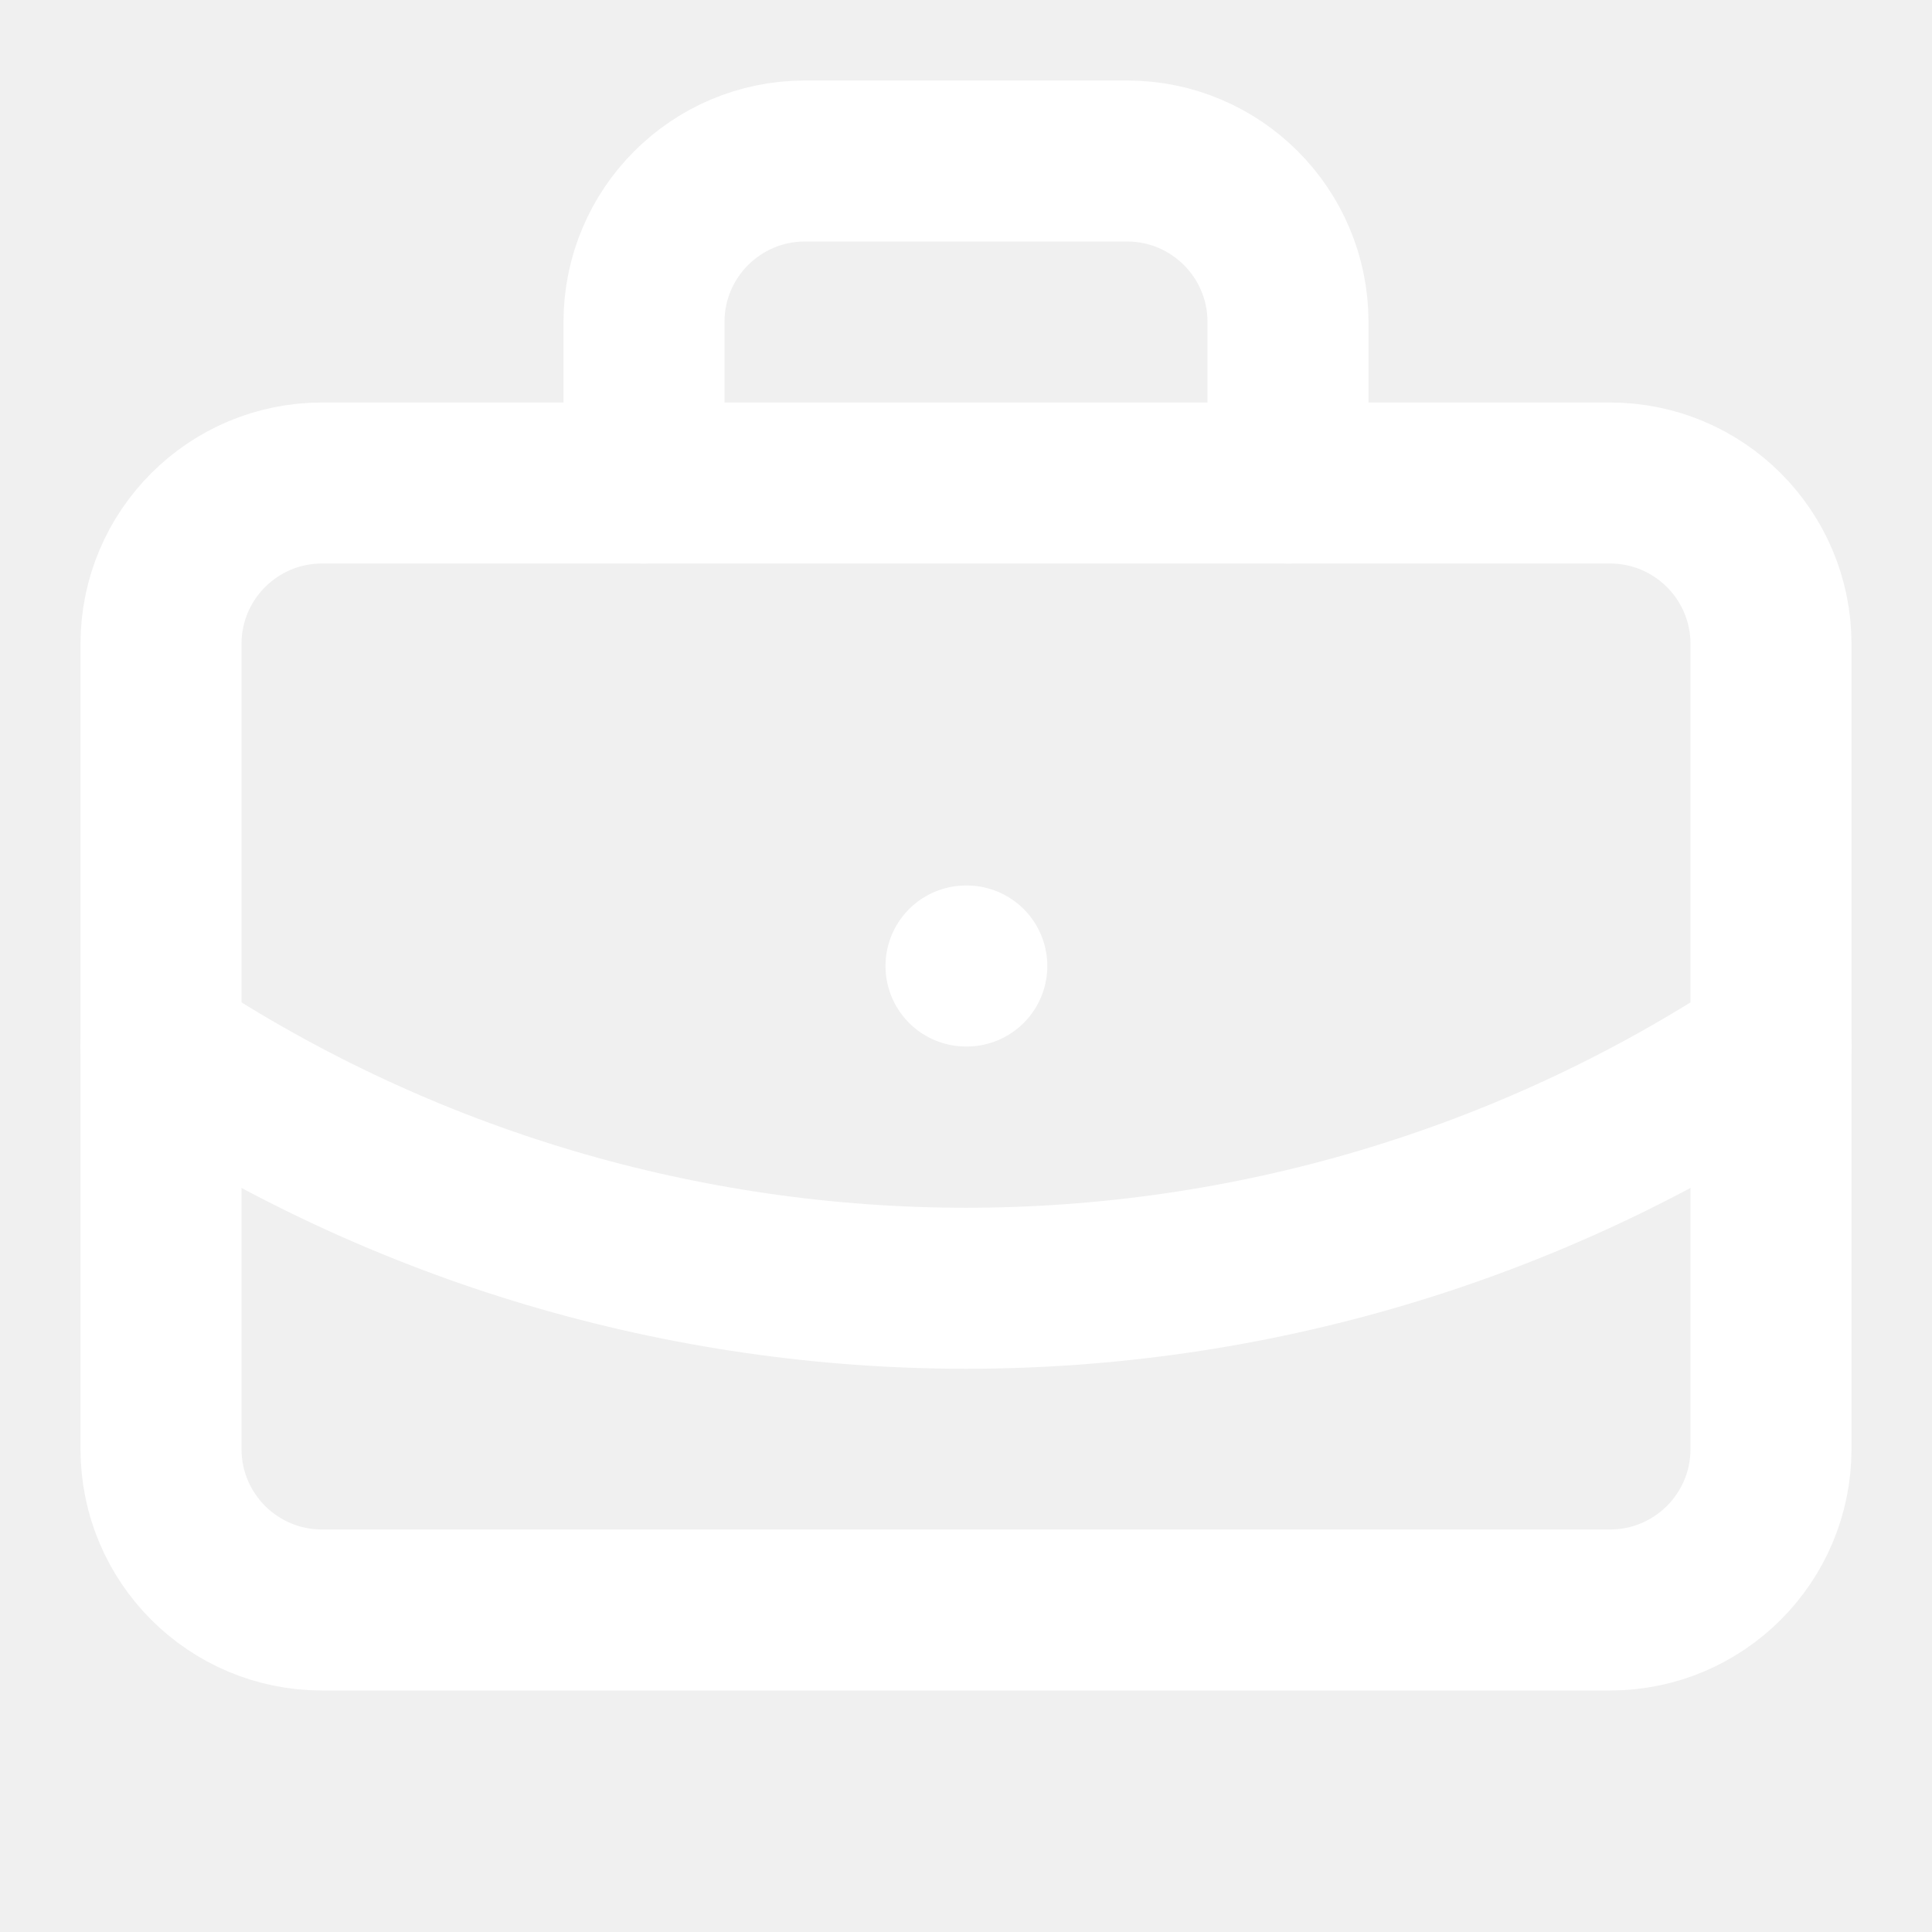
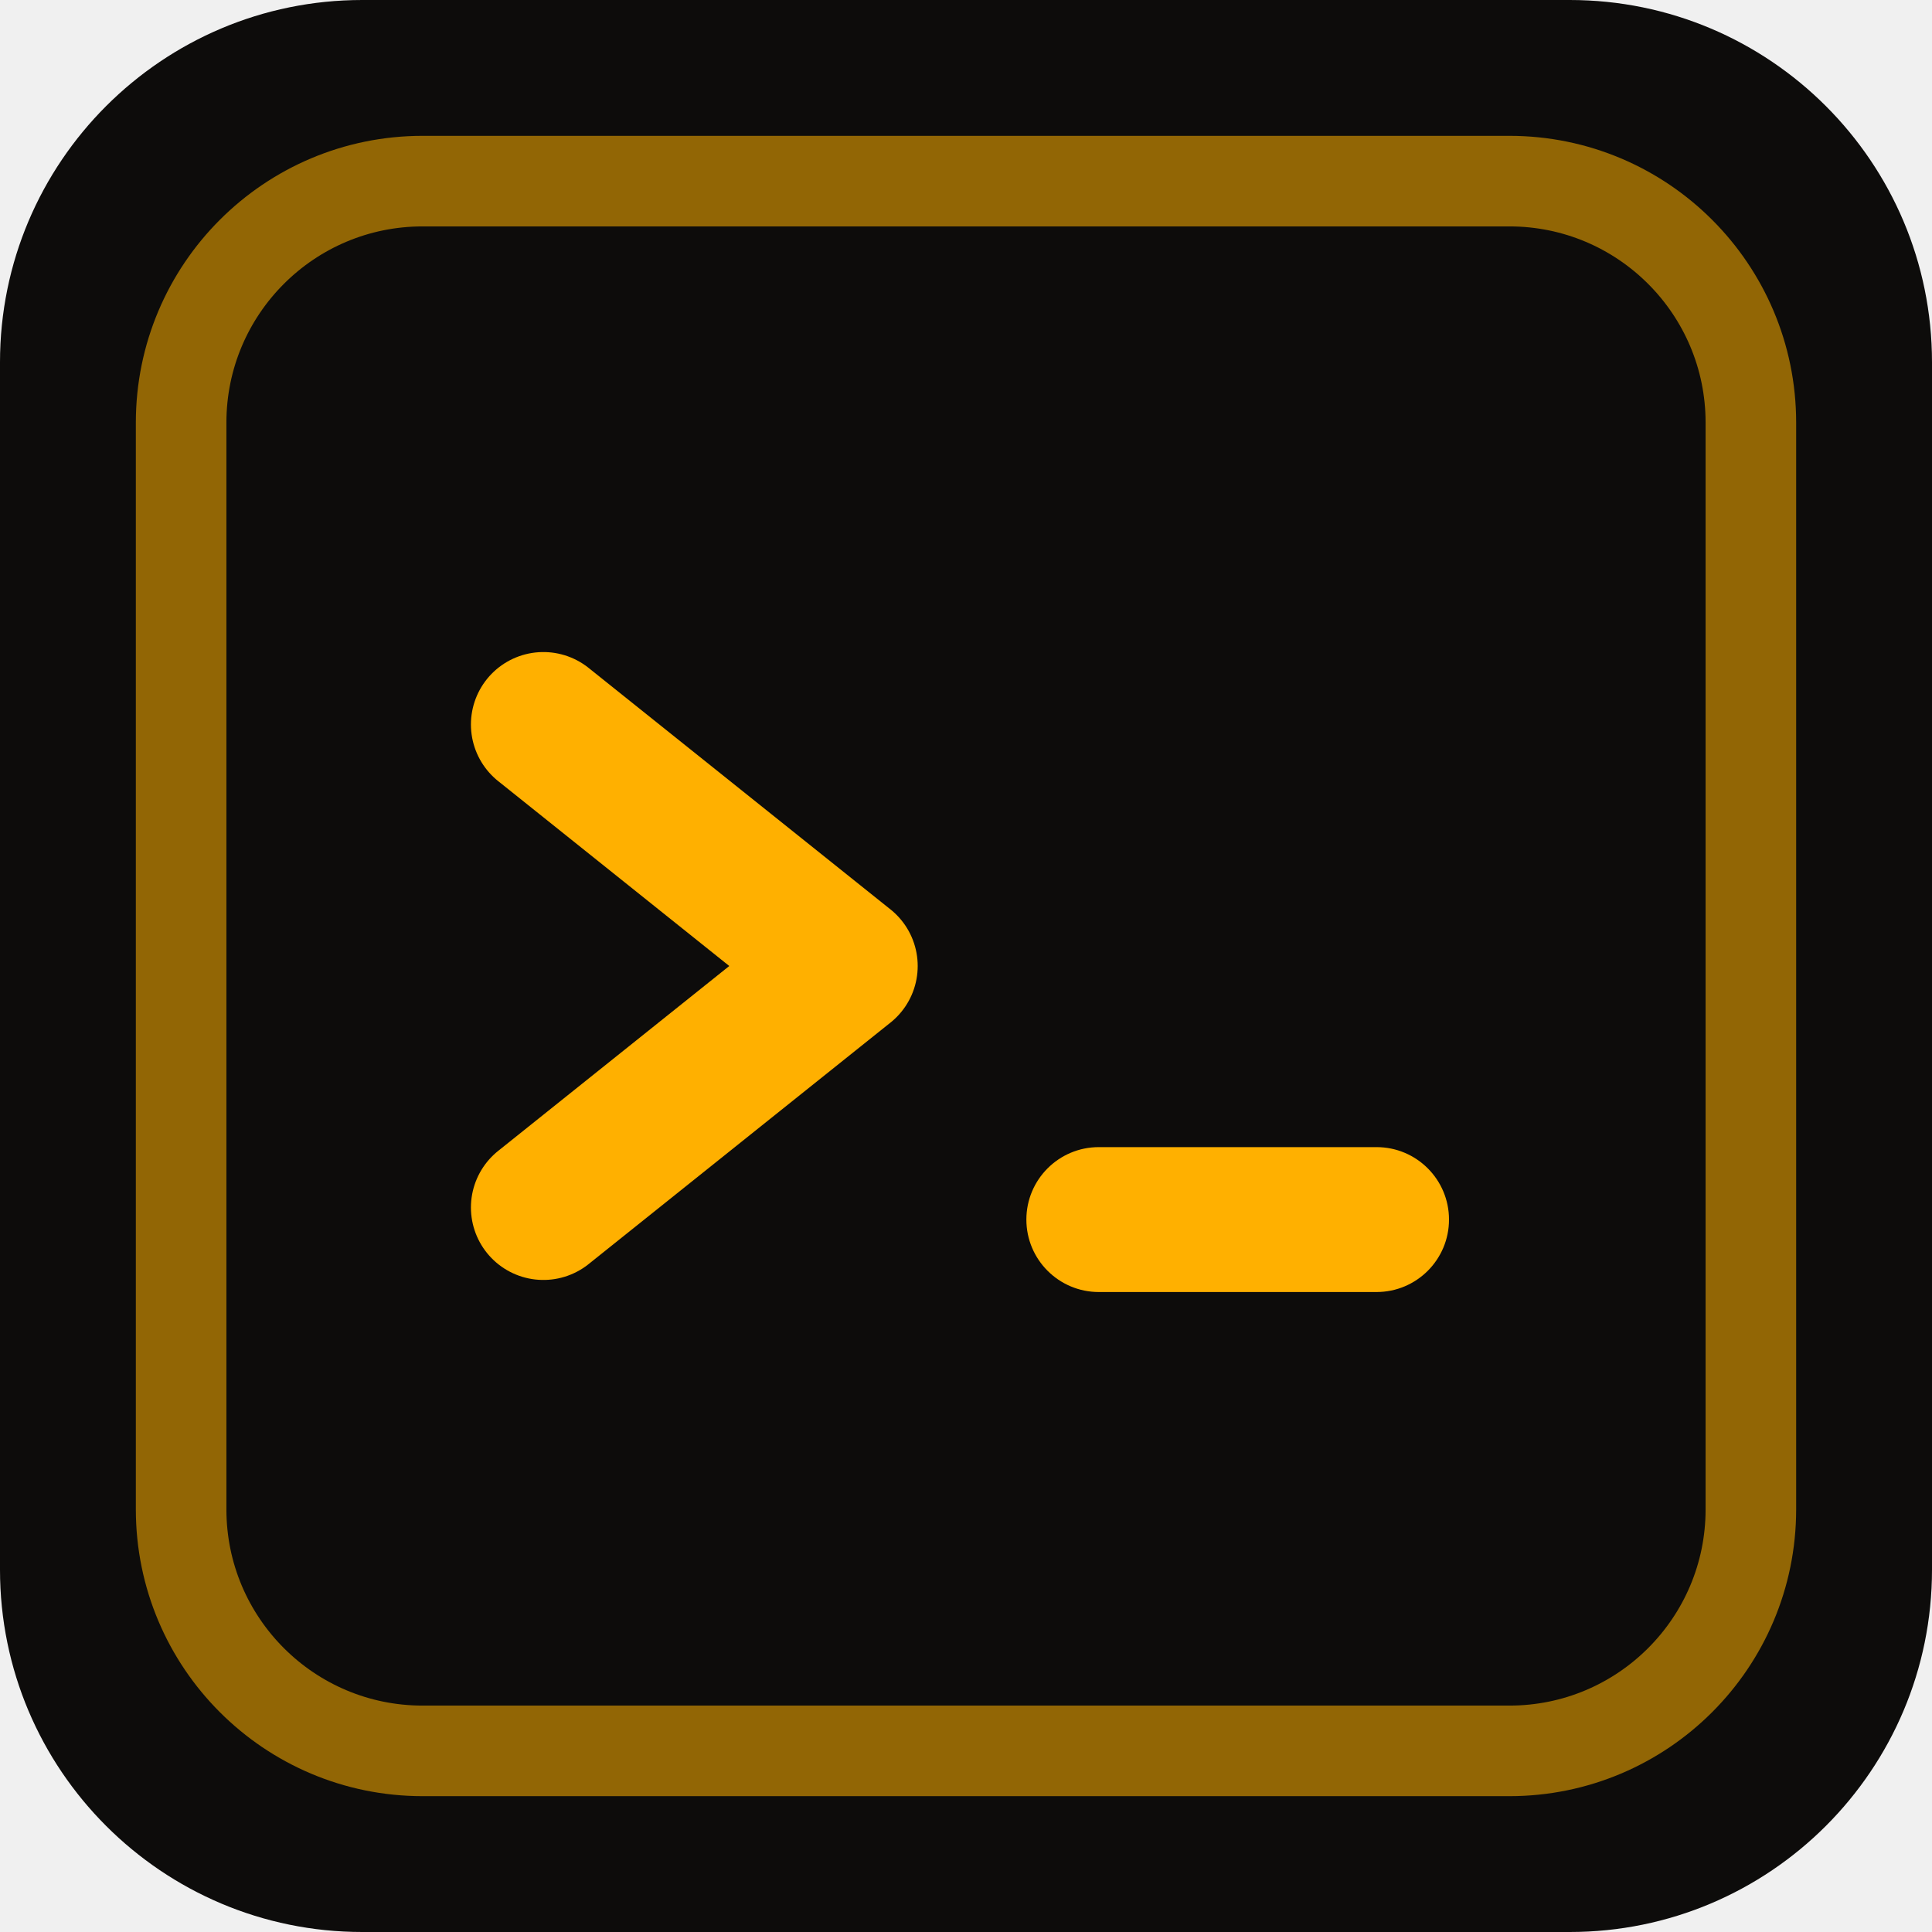
- <svg xmlns="http://www.w3.org/2000/svg" width="24" height="24" viewBox="0 0 24 24" fill="none" stroke="#fff" stroke-width="2" stroke-linecap="round" stroke-linejoin="round" class="lucide lucide-briefcase-business-icon lucide-briefcase-business">
-   <path d="M12 12h.01" />
-   <path d="M16 6V4a2 2 0 0 0-2-2h-4a2 2 0 0 0-2 2v2" />
-   <path d="M22 13a18.15 18.15 0 0 1-20 0" />
-   <rect width="20" height="14" x="2" y="6" rx="2" />
+ <svg xmlns="http://www.w3.org/2000/svg" viewBox="0 0 32 32">
+   <rect width="32" height="32" rx="6" fill="#0d0c0b" />
+   <rect x="3" y="3" width="26" height="26" rx="4" fill="none" stroke="#ffb000" stroke-width="1.5" opacity="0.55" />
+   <path d="M9 12l5 4-5 4" fill="none" stroke="#ffb000" stroke-width="2.4" stroke-linecap="round" stroke-linejoin="round" />
+   <rect x="17" y="19" width="7" height="2.4" rx="1.2" fill="#ffb000" />
</svg>
